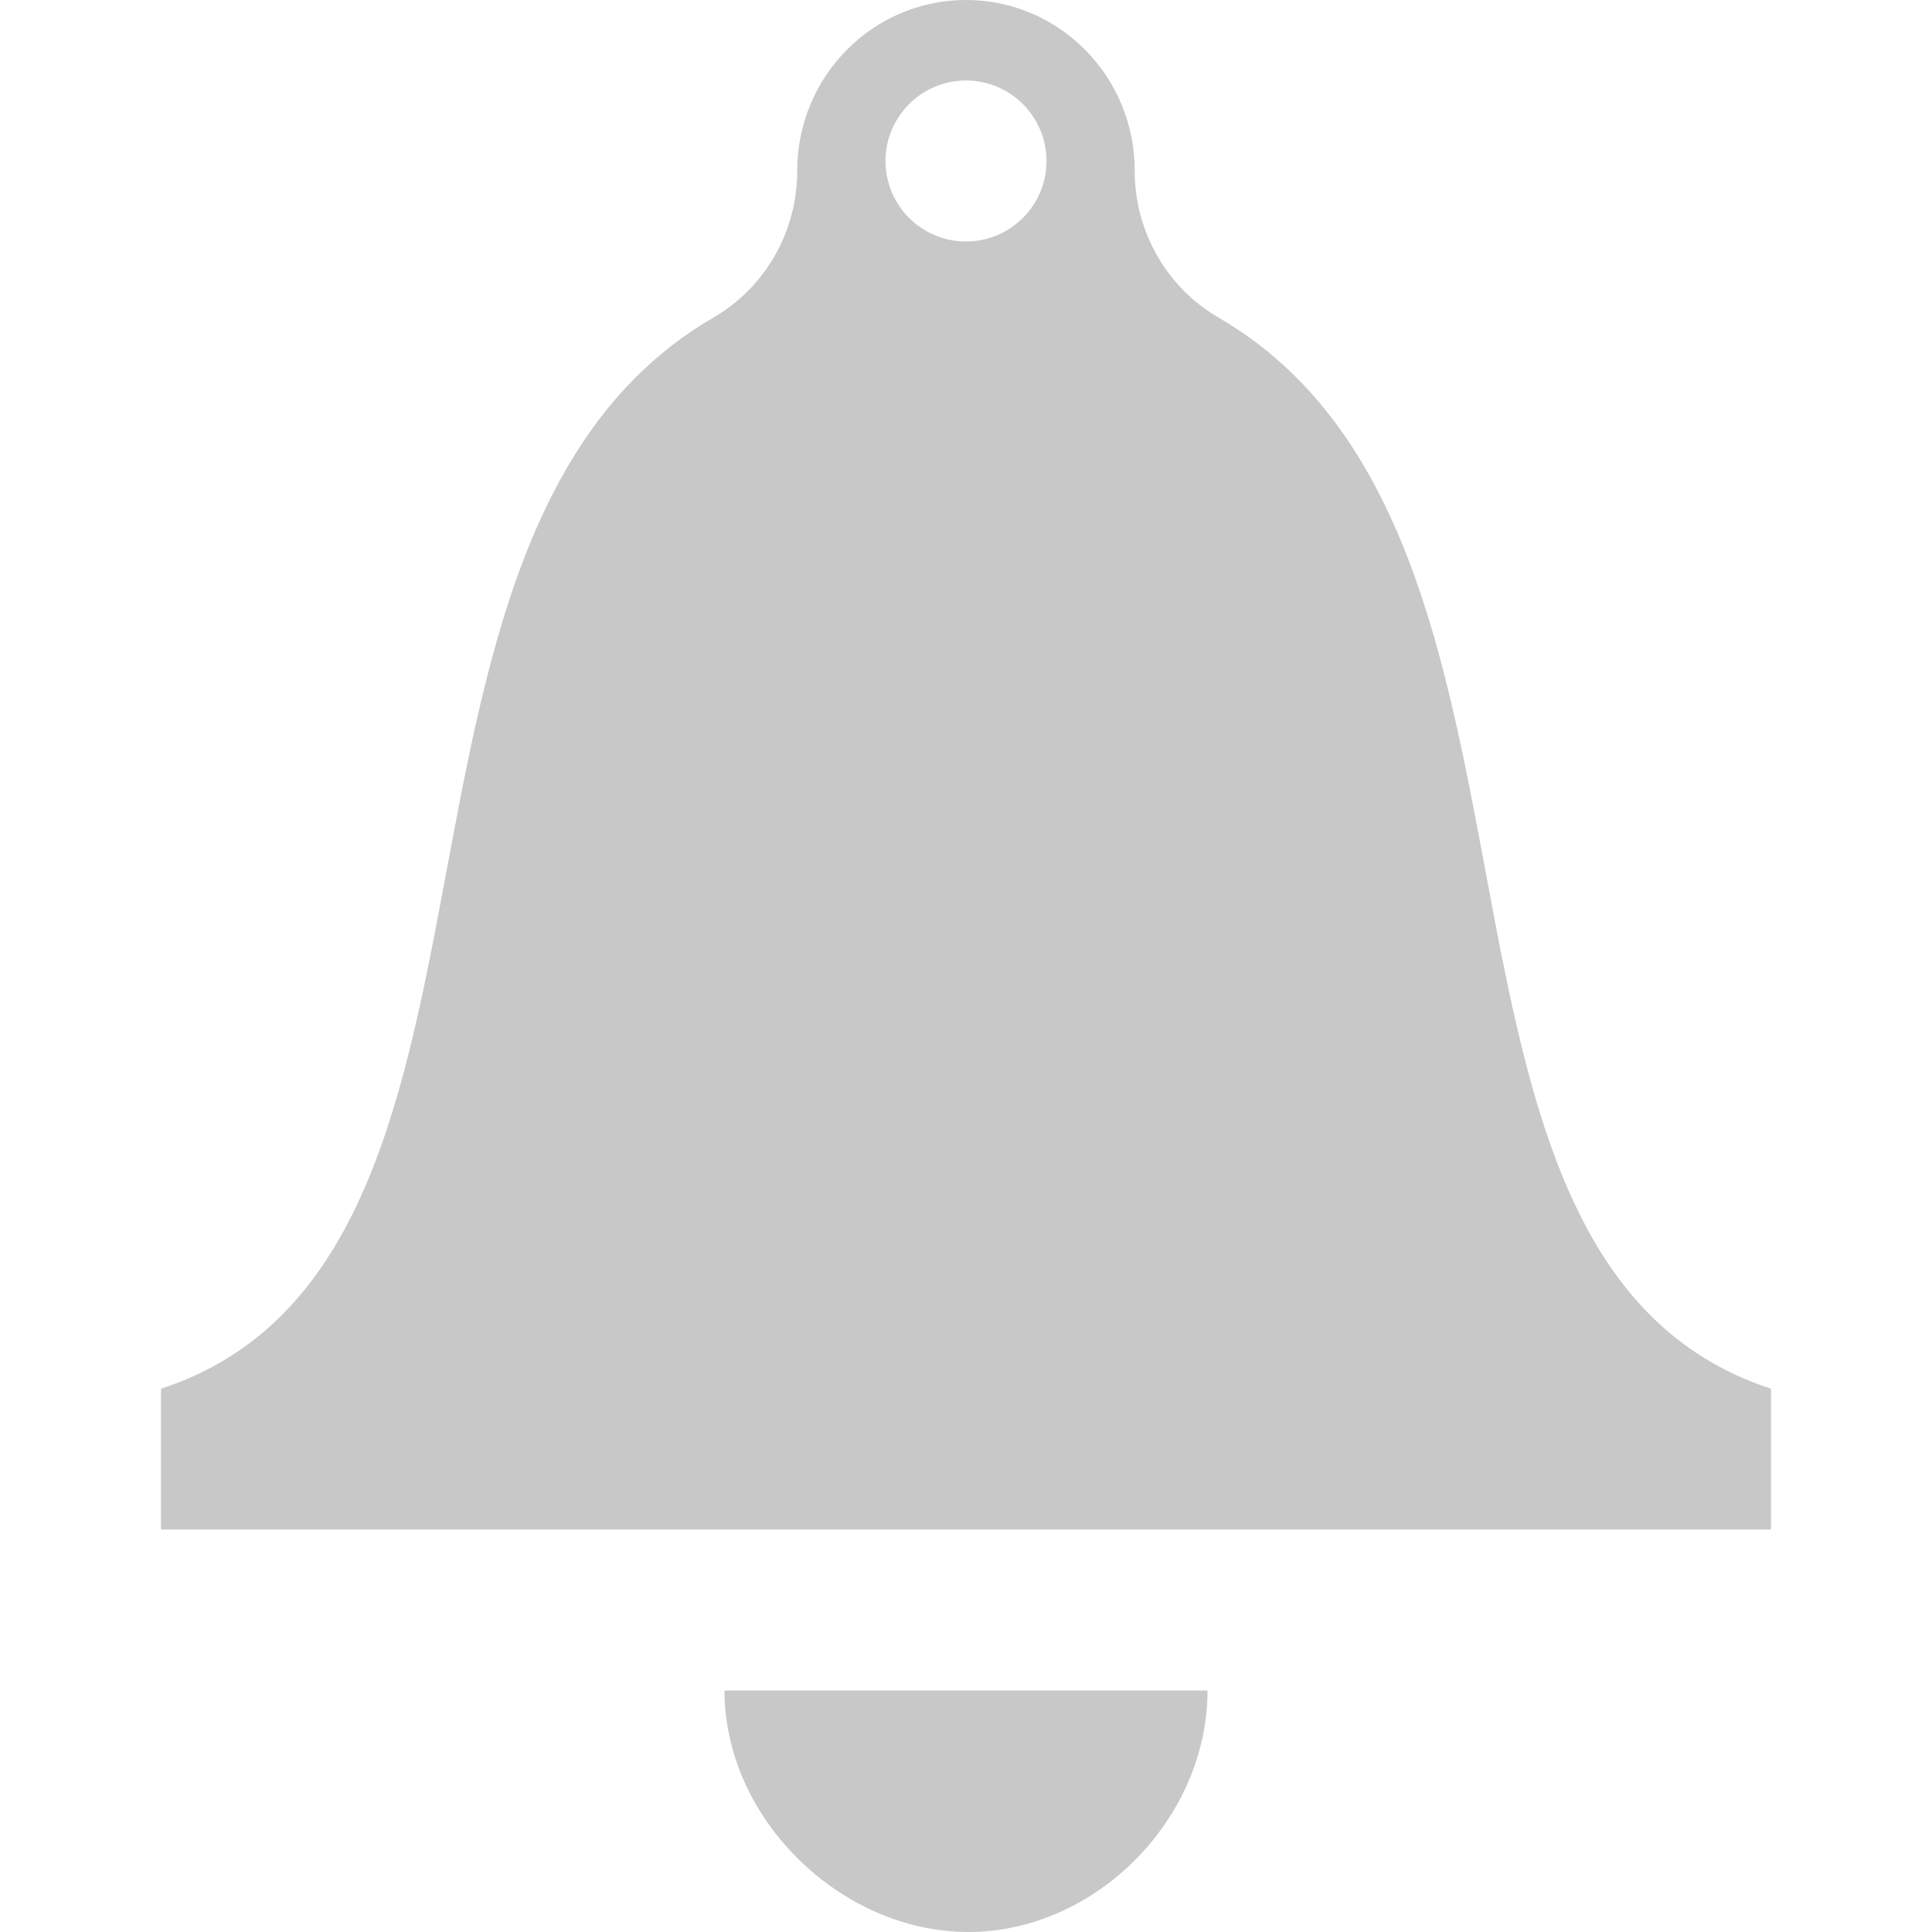
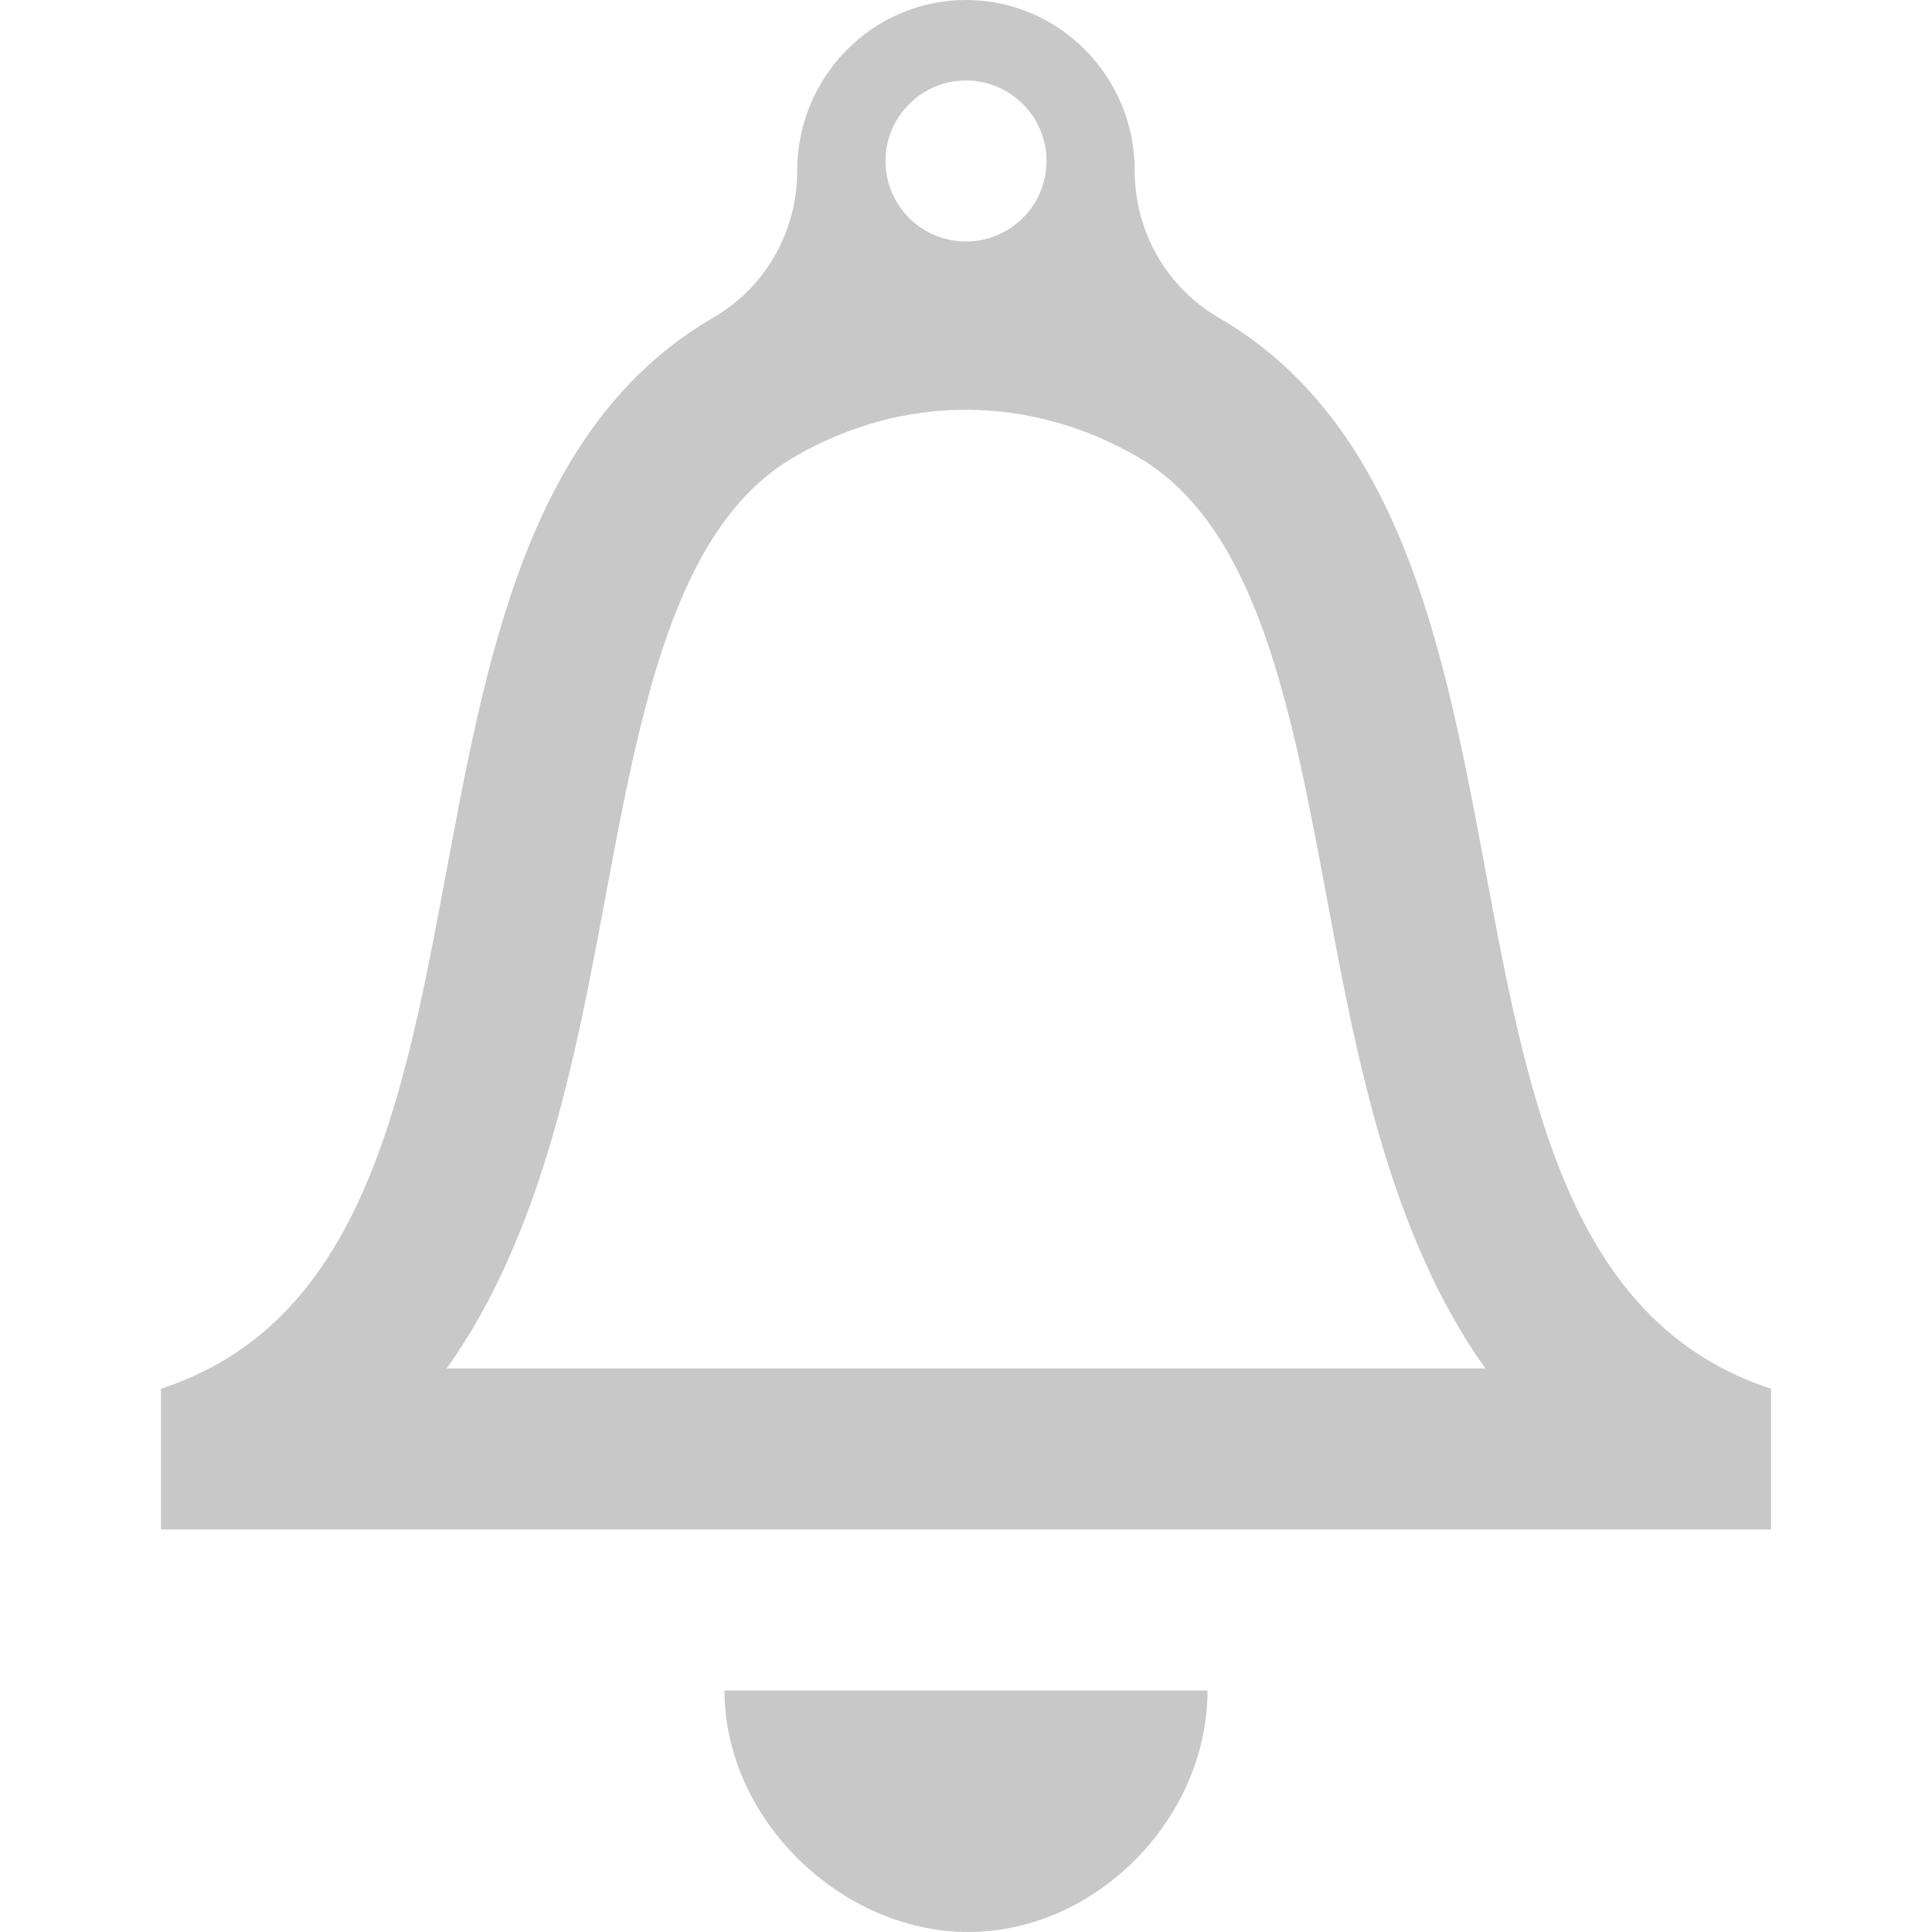
- <svg xmlns="http://www.w3.org/2000/svg" width="18pt" height="18pt" viewBox="0 0 18 18">
-   <defs />
-   <path id="shape0" transform="matrix(0.75 0 0 0.75 1.5 0)" fill="#c8c8c8" d="M13.137 3.945C12.493 3.571 12.095 2.875 12.096 2.125L12.096 2.122C12.097 0.95 11.158 0 10 0C8.842 0 7.903 0.95 7.903 2.122L7.903 2.125C7.904 2.876 7.507 3.571 6.862 3.945C2.195 6.657 4.877 15.66 0 17.251L0 19L20 19L20 17.251C15.123 15.66 17.805 6.657 13.137 3.945ZM10 1C10.552 1 11 1.449 11 2C11 2.552 10.552 3 10 3C9.448 3 9 2.552 9 2C9 1.449 9.448 1 10 1ZM13 21C13 22.598 11.608 24 10.029 24C8.45 24 7 22.598 7 21Z" />
+ <svg xmlns="http://www.w3.org/2000/svg" id="svg4" version="1.1" viewBox="0 0 24 24" height="24" width="24">
+   <defs id="defs8" />
+   <path style="fill:#c8c8c8;fill-opacity:1" id="path2" d="M15 21c0 1.598-1.392 3-2.971 3s-3.029-1.402-3.029-3h6zm.137-17.055c-.644-.374-1.042-1.07-1.041-1.82v-.003c.001-1.172-.938-2.122-2.096-2.122s-2.097.95-2.097 2.122v.003c.001.751-.396 1.446-1.041 1.82-4.668 2.709-1.985 11.715-6.862 13.306v1.749h20v-1.749c-4.877-1.591-2.193-10.598-6.863-13.306zm-3.137-2.945c.552 0 1 .449 1 1 0 .552-.448 1-1 1s-1-.448-1-1c0-.551.448-1 1-1zm-6.451 16c1.189-1.667 1.605-3.891 1.964-5.815.447-2.39.869-4.648 2.354-5.509 1.38-.801 2.956-.76 4.267 0 1.485.861 1.907 3.119 2.354 5.509.359 1.924.775 4.148 1.964 5.815h-12.903z" />
</svg>
